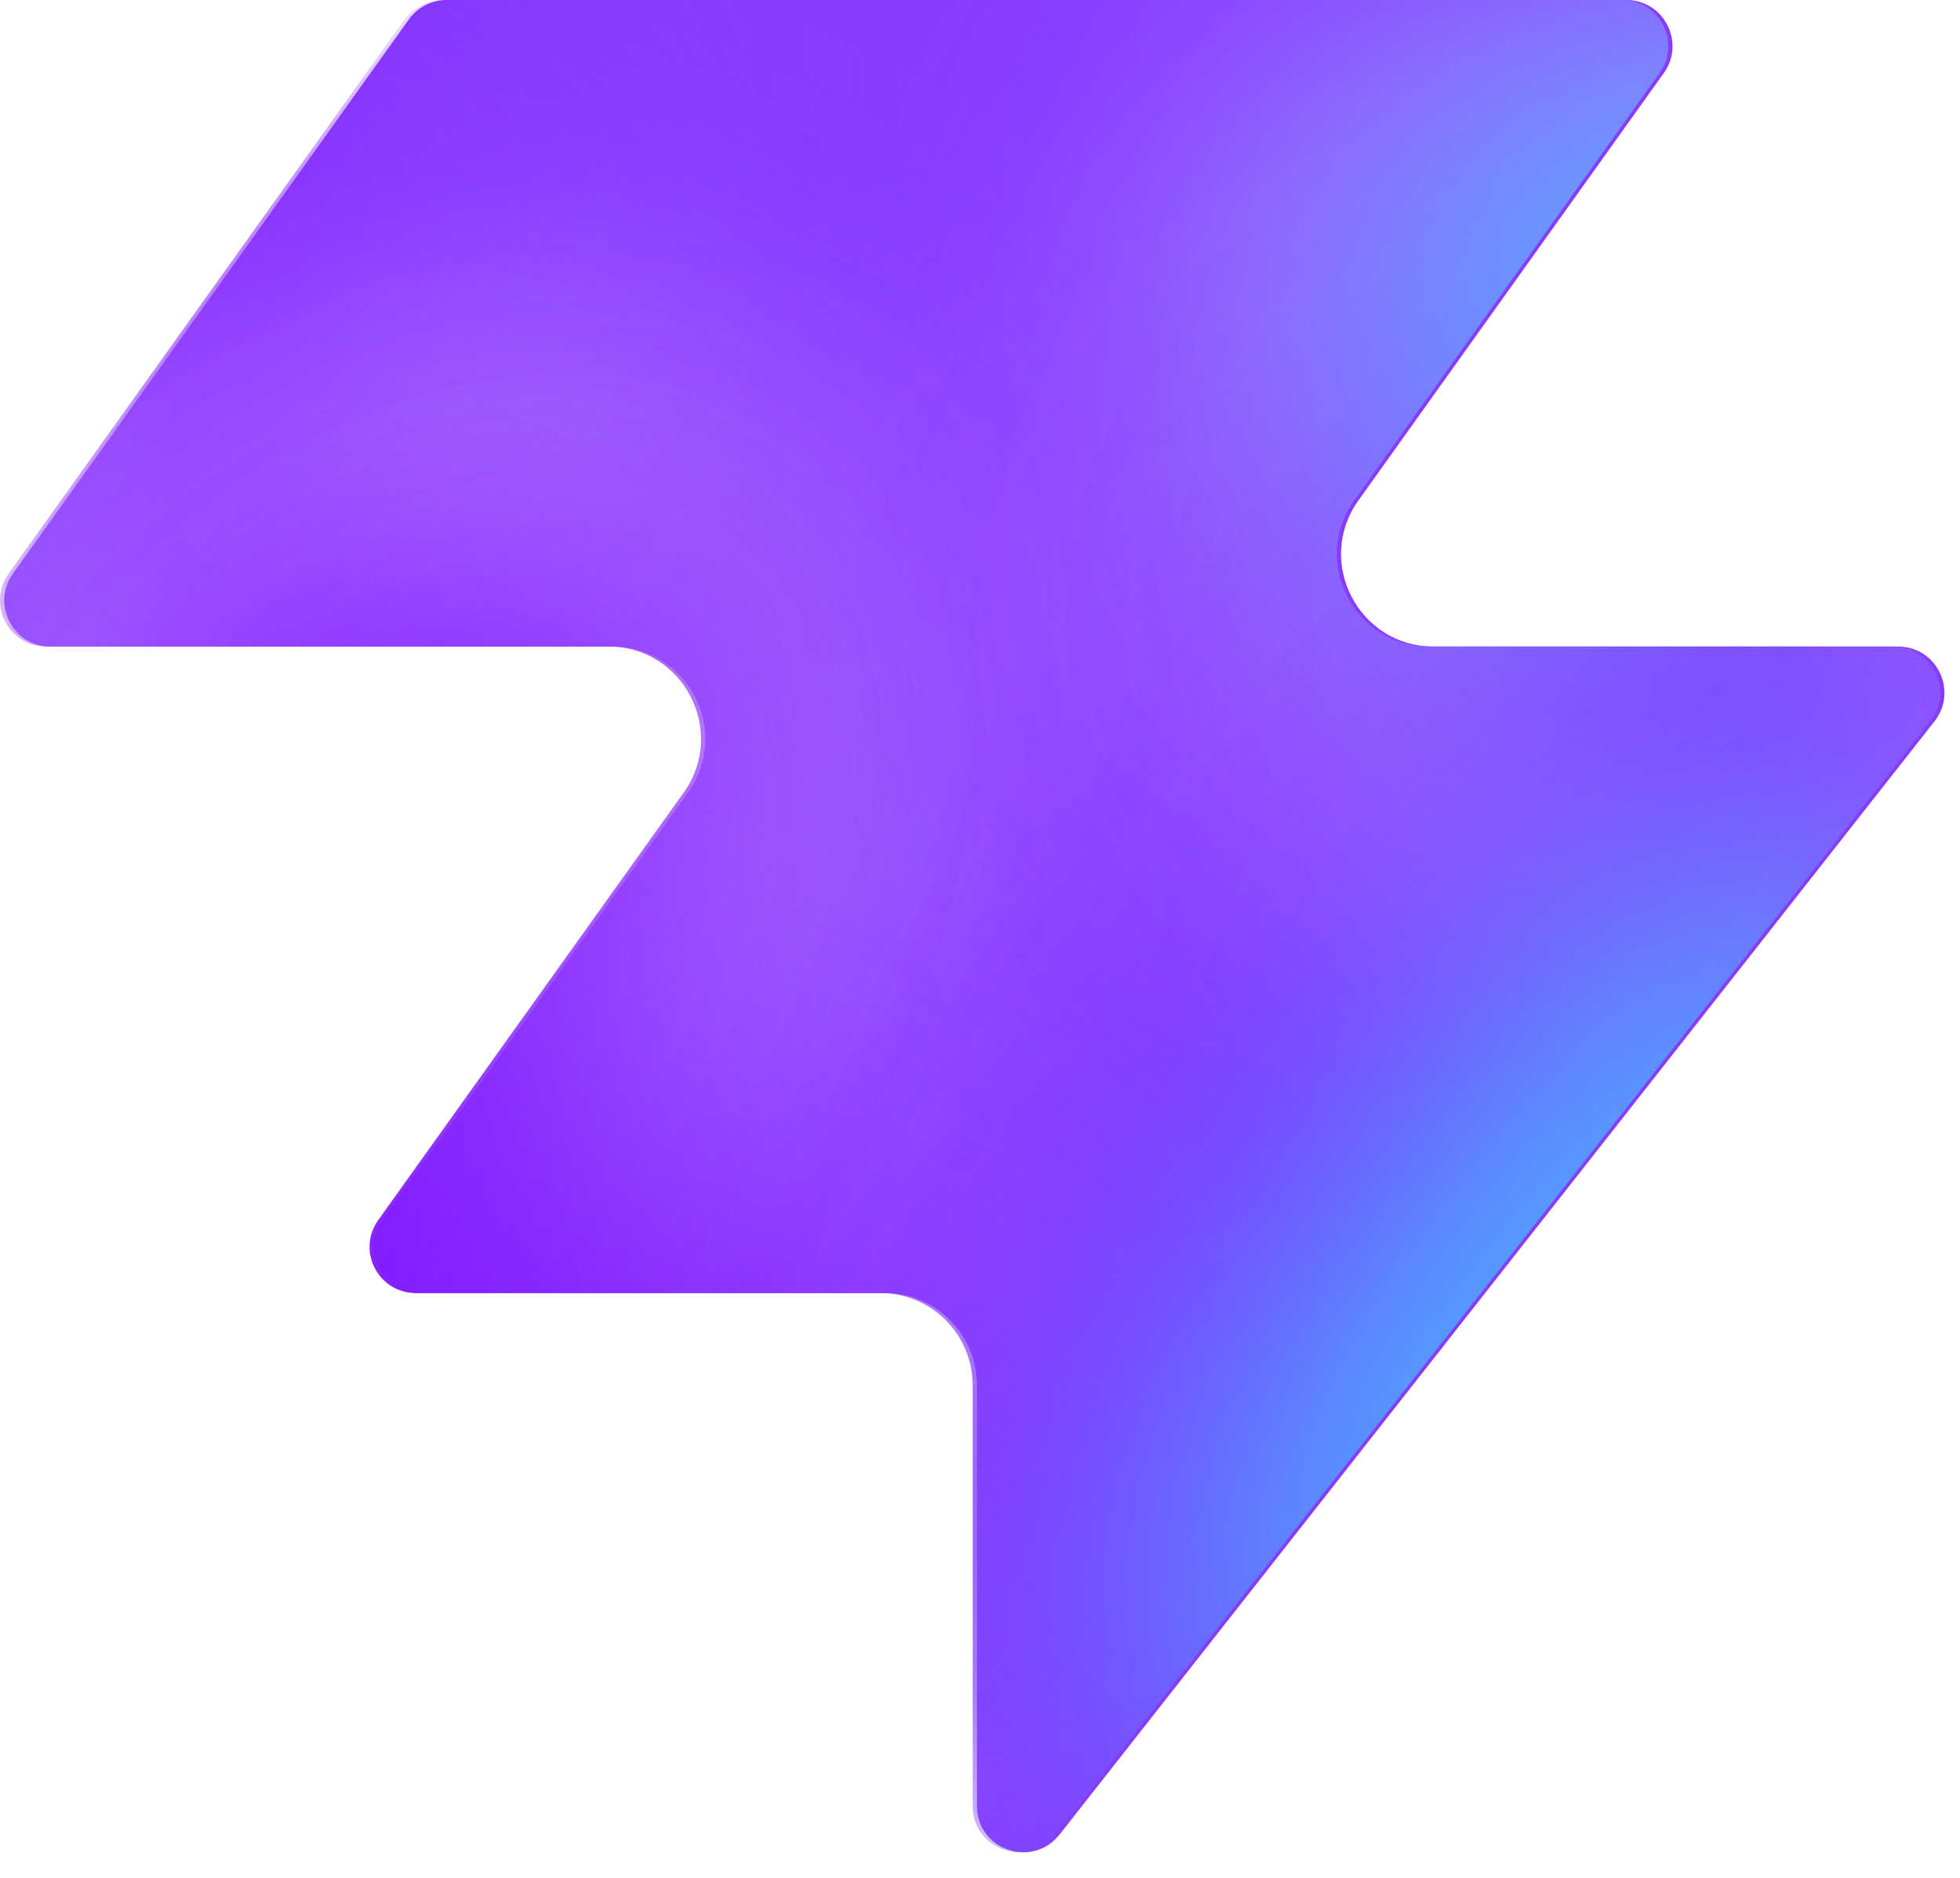
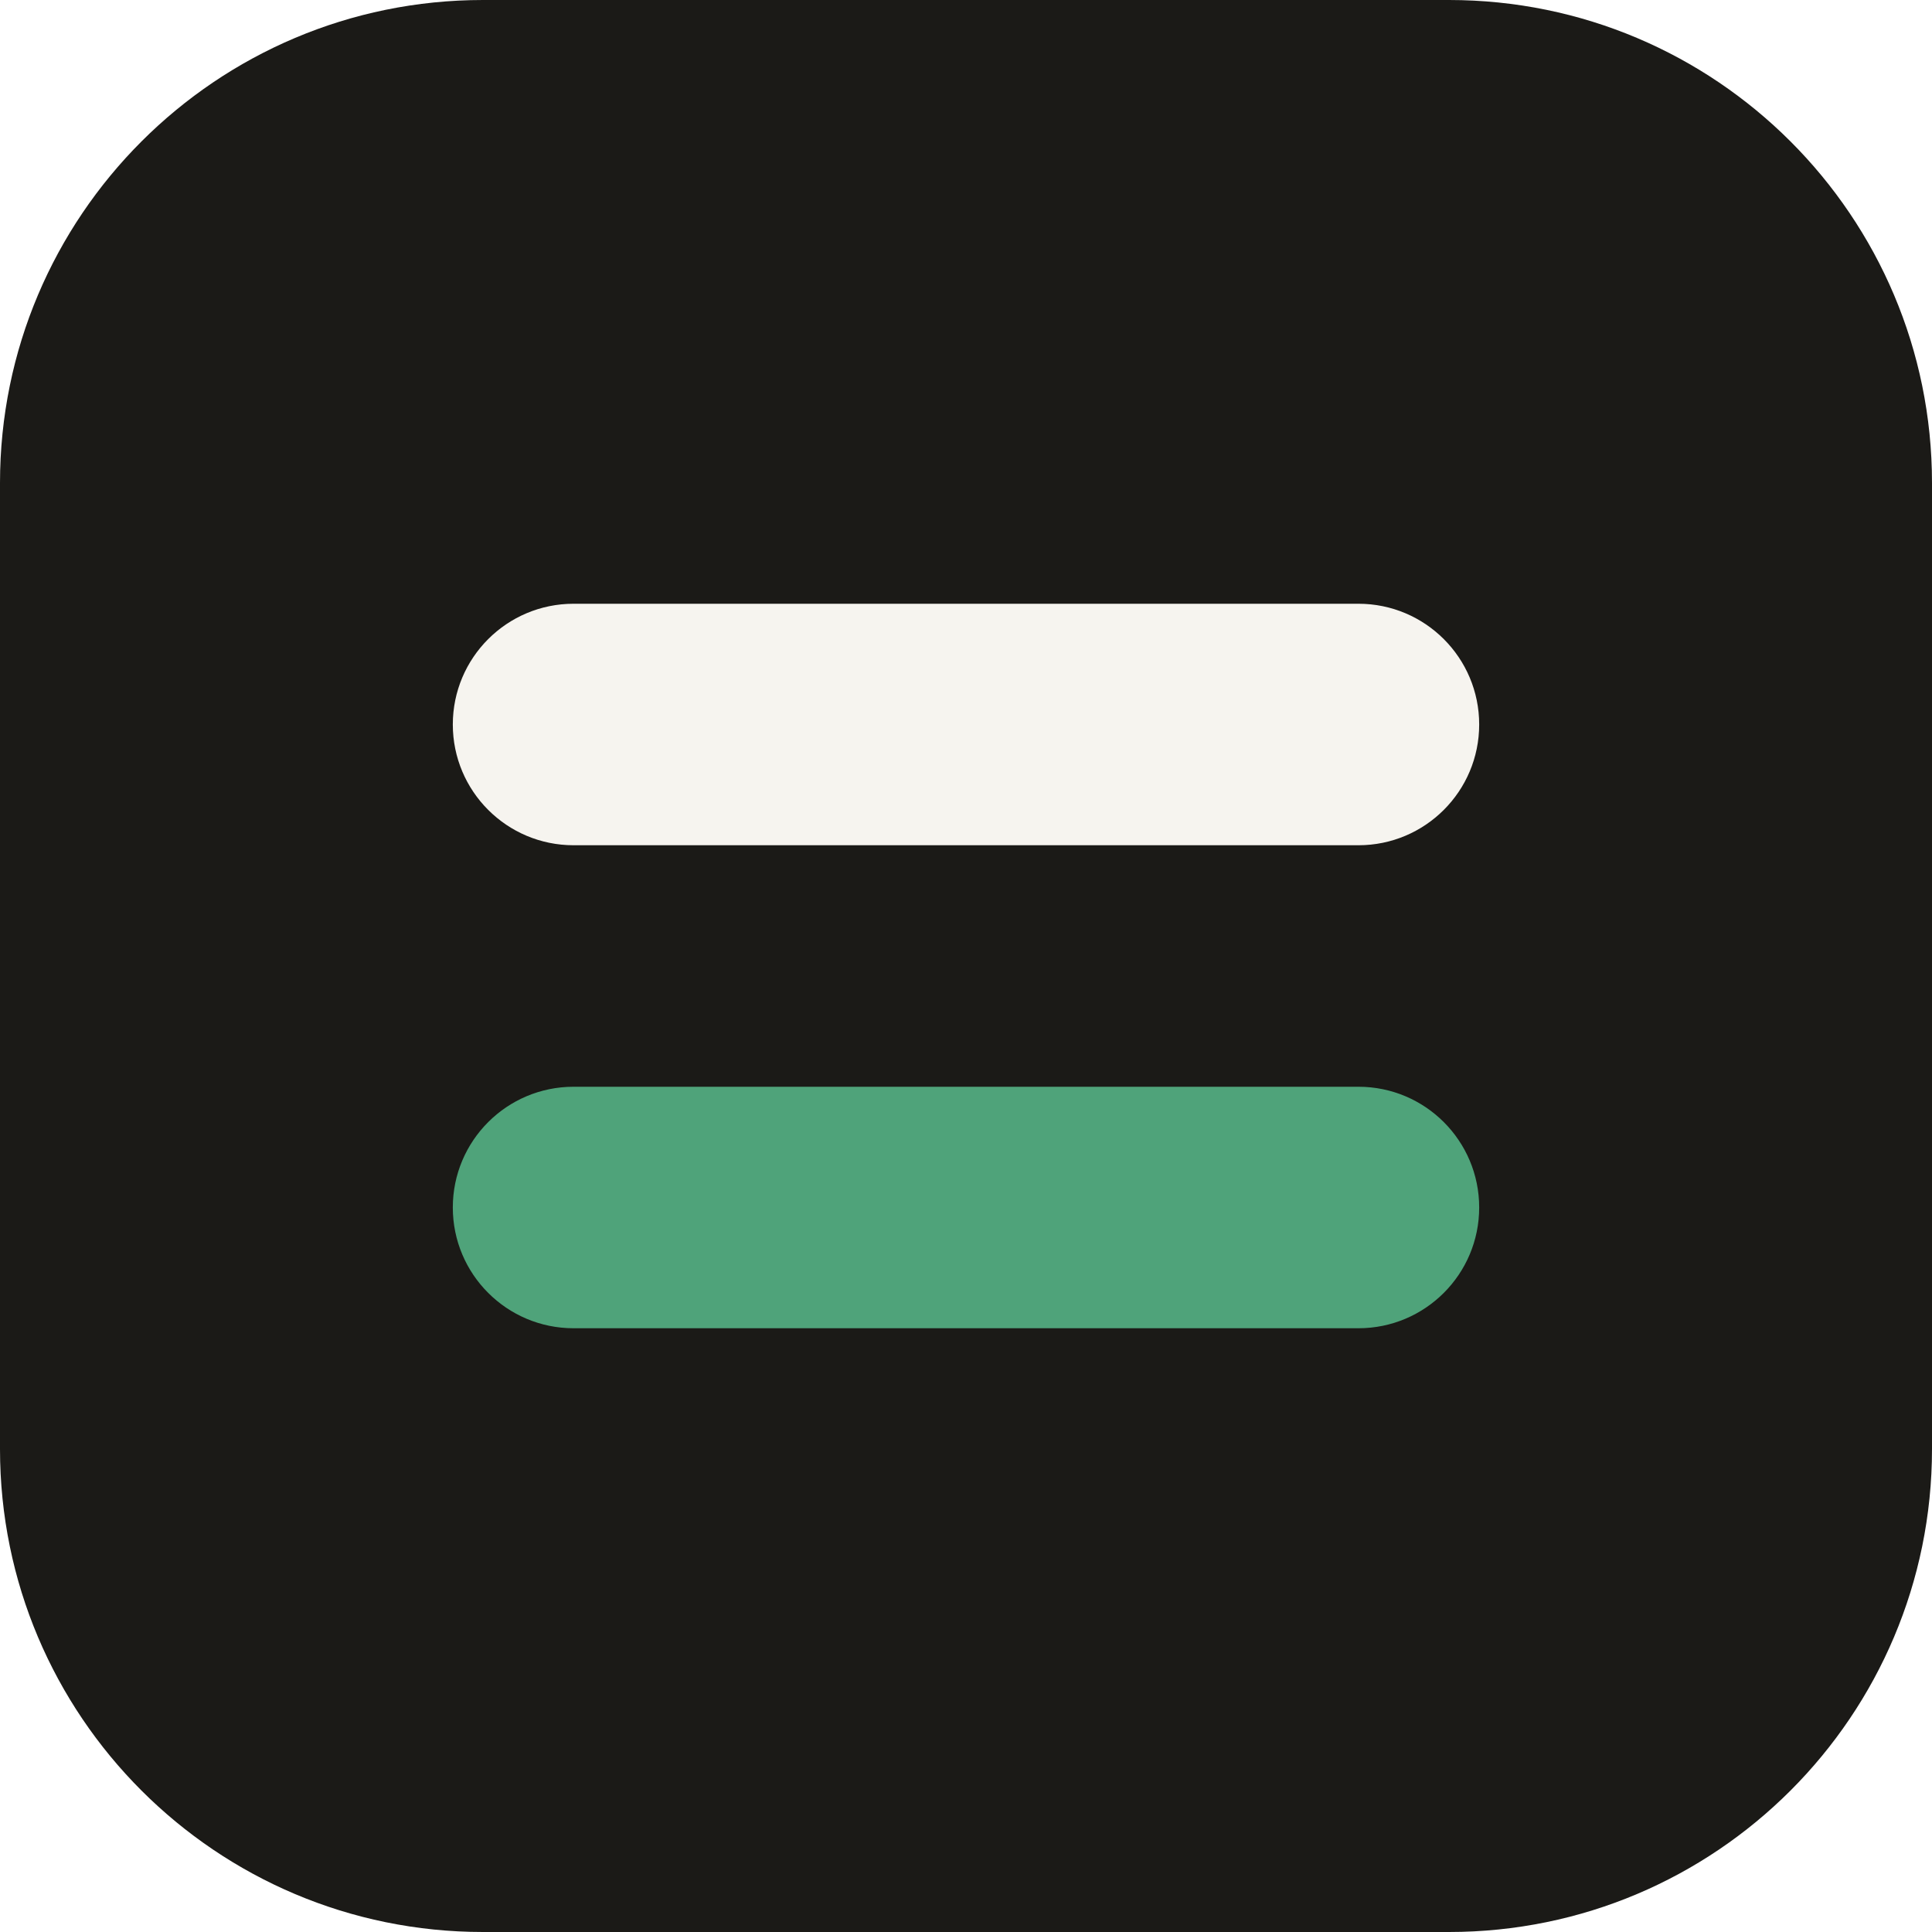
- <svg xmlns="http://www.w3.org/2000/svg" width="48" height="46" fill="none" viewBox="0 0 48 46">
-   <path fill="#863bff" d="M25.946 44.938c-.664.845-2.021.375-2.021-.698V33.937a2.26 2.26 0 0 0-2.262-2.262H10.287c-.92 0-1.456-1.04-.92-1.788l7.48-10.471c1.07-1.497 0-3.578-1.842-3.578H1.237c-.92 0-1.456-1.04-.92-1.788L10.013.474c.214-.297.556-.474.92-.474h28.894c.92 0 1.456 1.04.92 1.788l-7.48 10.471c-1.07 1.498 0 3.579 1.842 3.579h11.377c.943 0 1.473 1.088.89 1.83L25.947 44.94z" style="fill:#863bff;fill:color(display-p3 .525 .23 1);fill-opacity:1" />
-   <mask id="a" width="48" height="46" x="0" y="0" maskUnits="userSpaceOnUse" style="mask-type:alpha">
-     <path fill="#000" d="M25.842 44.938c-.664.844-2.021.375-2.021-.698V33.937a2.26 2.26 0 0 0-2.262-2.262H10.183c-.92 0-1.456-1.04-.92-1.788l7.48-10.471c1.07-1.498 0-3.579-1.842-3.579H1.133c-.92 0-1.456-1.04-.92-1.787L9.91.473c.214-.297.556-.474.92-.474h28.894c.92 0 1.456 1.04.92 1.788l-7.48 10.471c-1.07 1.498 0 3.578 1.842 3.578h11.377c.943 0 1.473 1.088.89 1.832L25.843 44.94z" style="fill:#000;fill-opacity:1" />
-   </mask>
-   <g mask="url(#a)">
-     <g filter="url(#b)">
-       <ellipse cx="5.508" cy="14.704" fill="#ede6ff" rx="5.508" ry="14.704" style="fill:#ede6ff;fill:color(display-p3 .927 .903 1);fill-opacity:1" transform="matrix(.00324 1 1 -.00324 -4.47 31.516)" />
-     </g>
-     <g filter="url(#c)">
-       <ellipse cx="10.399" cy="29.851" fill="#ede6ff" rx="10.399" ry="29.851" style="fill:#ede6ff;fill:color(display-p3 .927 .903 1);fill-opacity:1" transform="matrix(.00324 1 1 -.00324 -39.328 7.883)" />
-     </g>
-     <g filter="url(#d)">
-       <ellipse cx="5.508" cy="30.487" fill="#7e14ff" rx="5.508" ry="30.487" style="fill:#7e14ff;fill:color(display-p3 .492 .077 1);fill-opacity:1" transform="rotate(89.814 -25.913 -14.639)scale(1 -1)" />
-     </g>
-     <g filter="url(#e)">
-       <ellipse cx="5.508" cy="30.599" fill="#7e14ff" rx="5.508" ry="30.599" style="fill:#7e14ff;fill:color(display-p3 .492 .077 1);fill-opacity:1" transform="rotate(89.814 -32.644 -3.334)scale(1 -1)" />
-     </g>
-     <g filter="url(#f)">
-       <ellipse cx="5.508" cy="30.599" fill="#7e14ff" rx="5.508" ry="30.599" style="fill:#7e14ff;fill:color(display-p3 .492 .077 1);fill-opacity:1" transform="matrix(.00324 1 1 -.00324 -34.34 30.47)" />
-     </g>
-     <g filter="url(#g)">
-       <ellipse cx="14.072" cy="22.078" fill="#ede6ff" rx="14.072" ry="22.078" style="fill:#ede6ff;fill:color(display-p3 .927 .903 1);fill-opacity:1" transform="rotate(93.35 24.506 48.493)scale(-1 1)" />
-     </g>
-     <g filter="url(#h)">
-       <ellipse cx="3.47" cy="21.501" fill="#7e14ff" rx="3.47" ry="21.501" style="fill:#7e14ff;fill:color(display-p3 .492 .077 1);fill-opacity:1" transform="rotate(89.009 28.708 47.59)scale(-1 1)" />
-     </g>
-     <g filter="url(#i)">
-       <ellipse cx="3.47" cy="21.501" fill="#7e14ff" rx="3.47" ry="21.501" style="fill:#7e14ff;fill:color(display-p3 .492 .077 1);fill-opacity:1" transform="rotate(89.009 28.708 47.59)scale(-1 1)" />
-     </g>
-     <g filter="url(#j)">
-       <ellipse cx=".387" cy="8.972" fill="#7e14ff" rx="4.407" ry="29.108" style="fill:#7e14ff;fill:color(display-p3 .492 .077 1);fill-opacity:1" transform="rotate(39.51 .387 8.972)" />
-     </g>
-     <g filter="url(#k)">
-       <ellipse cx="47.523" cy="-6.092" fill="#7e14ff" rx="4.407" ry="29.108" style="fill:#7e14ff;fill:color(display-p3 .492 .077 1);fill-opacity:1" transform="rotate(37.892 47.523 -6.092)" />
-     </g>
-     <g filter="url(#l)">
-       <ellipse cx="41.412" cy="6.333" fill="#47bfff" rx="5.971" ry="9.665" style="fill:#47bfff;fill:color(display-p3 .28 .748 1);fill-opacity:1" transform="rotate(37.892 41.412 6.333)" />
-     </g>
-     <g filter="url(#m)">
-       <ellipse cx="-1.879" cy="38.332" fill="#7e14ff" rx="4.407" ry="29.108" style="fill:#7e14ff;fill:color(display-p3 .492 .077 1);fill-opacity:1" transform="rotate(37.892 -1.88 38.332)" />
-     </g>
-     <g filter="url(#n)">
-       <ellipse cx="-1.879" cy="38.332" fill="#7e14ff" rx="4.407" ry="29.108" style="fill:#7e14ff;fill:color(display-p3 .492 .077 1);fill-opacity:1" transform="rotate(37.892 -1.88 38.332)" />
-     </g>
-     <g filter="url(#o)">
-       <ellipse cx="35.651" cy="29.907" fill="#7e14ff" rx="4.407" ry="29.108" style="fill:#7e14ff;fill:color(display-p3 .492 .077 1);fill-opacity:1" transform="rotate(37.892 35.651 29.907)" />
-     </g>
-     <g filter="url(#p)">
-       <ellipse cx="38.418" cy="32.4" fill="#47bfff" rx="5.971" ry="15.297" style="fill:#47bfff;fill:color(display-p3 .28 .748 1);fill-opacity:1" transform="rotate(37.892 38.418 32.4)" />
-     </g>
-   </g>
-   <defs>
-     <filter id="b" width="60.045" height="41.654" x="-19.77" y="16.149" color-interpolation-filters="sRGB" filterUnits="userSpaceOnUse">
-       <feFlood flood-opacity="0" result="BackgroundImageFix" />
-       <feBlend in="SourceGraphic" in2="BackgroundImageFix" result="shape" />
-       <feGaussianBlur result="effect1_foregroundBlur_2002_17158" stdDeviation="7.659" />
-     </filter>
-     <filter id="c" width="90.34" height="51.437" x="-54.613" y="-7.533" color-interpolation-filters="sRGB" filterUnits="userSpaceOnUse">
-       <feFlood flood-opacity="0" result="BackgroundImageFix" />
-       <feBlend in="SourceGraphic" in2="BackgroundImageFix" result="shape" />
-       <feGaussianBlur result="effect1_foregroundBlur_2002_17158" stdDeviation="7.659" />
-     </filter>
-     <filter id="d" width="79.355" height="29.4" x="-49.64" y="2.03" color-interpolation-filters="sRGB" filterUnits="userSpaceOnUse">
-       <feFlood flood-opacity="0" result="BackgroundImageFix" />
-       <feBlend in="SourceGraphic" in2="BackgroundImageFix" result="shape" />
-       <feGaussianBlur result="effect1_foregroundBlur_2002_17158" stdDeviation="4.596" />
-     </filter>
-     <filter id="e" width="79.579" height="29.4" x="-45.045" y="20.029" color-interpolation-filters="sRGB" filterUnits="userSpaceOnUse">
-       <feFlood flood-opacity="0" result="BackgroundImageFix" />
-       <feBlend in="SourceGraphic" in2="BackgroundImageFix" result="shape" />
-       <feGaussianBlur result="effect1_foregroundBlur_2002_17158" stdDeviation="4.596" />
-     </filter>
-     <filter id="f" width="79.579" height="29.4" x="-43.513" y="21.178" color-interpolation-filters="sRGB" filterUnits="userSpaceOnUse">
-       <feFlood flood-opacity="0" result="BackgroundImageFix" />
-       <feBlend in="SourceGraphic" in2="BackgroundImageFix" result="shape" />
-       <feGaussianBlur result="effect1_foregroundBlur_2002_17158" stdDeviation="4.596" />
-     </filter>
-     <filter id="g" width="74.749" height="58.852" x="15.756" y="-17.901" color-interpolation-filters="sRGB" filterUnits="userSpaceOnUse">
-       <feFlood flood-opacity="0" result="BackgroundImageFix" />
-       <feBlend in="SourceGraphic" in2="BackgroundImageFix" result="shape" />
-       <feGaussianBlur result="effect1_foregroundBlur_2002_17158" stdDeviation="7.659" />
-     </filter>
-     <filter id="h" width="61.377" height="25.362" x="23.548" y="2.284" color-interpolation-filters="sRGB" filterUnits="userSpaceOnUse">
-       <feFlood flood-opacity="0" result="BackgroundImageFix" />
-       <feBlend in="SourceGraphic" in2="BackgroundImageFix" result="shape" />
-       <feGaussianBlur result="effect1_foregroundBlur_2002_17158" stdDeviation="4.596" />
-     </filter>
-     <filter id="i" width="61.377" height="25.362" x="23.548" y="2.284" color-interpolation-filters="sRGB" filterUnits="userSpaceOnUse">
-       <feFlood flood-opacity="0" result="BackgroundImageFix" />
-       <feBlend in="SourceGraphic" in2="BackgroundImageFix" result="shape" />
-       <feGaussianBlur result="effect1_foregroundBlur_2002_17158" stdDeviation="4.596" />
-     </filter>
-     <filter id="j" width="56.045" height="63.649" x="-27.636" y="-22.853" color-interpolation-filters="sRGB" filterUnits="userSpaceOnUse">
-       <feFlood flood-opacity="0" result="BackgroundImageFix" />
-       <feBlend in="SourceGraphic" in2="BackgroundImageFix" result="shape" />
-       <feGaussianBlur result="effect1_foregroundBlur_2002_17158" stdDeviation="4.596" />
-     </filter>
-     <filter id="k" width="54.814" height="64.646" x="20.116" y="-38.415" color-interpolation-filters="sRGB" filterUnits="userSpaceOnUse">
-       <feFlood flood-opacity="0" result="BackgroundImageFix" />
-       <feBlend in="SourceGraphic" in2="BackgroundImageFix" result="shape" />
-       <feGaussianBlur result="effect1_foregroundBlur_2002_17158" stdDeviation="4.596" />
-     </filter>
-     <filter id="l" width="33.541" height="35.313" x="24.641" y="-11.323" color-interpolation-filters="sRGB" filterUnits="userSpaceOnUse">
-       <feFlood flood-opacity="0" result="BackgroundImageFix" />
-       <feBlend in="SourceGraphic" in2="BackgroundImageFix" result="shape" />
-       <feGaussianBlur result="effect1_foregroundBlur_2002_17158" stdDeviation="4.596" />
-     </filter>
-     <filter id="m" width="54.814" height="64.646" x="-29.286" y="6.009" color-interpolation-filters="sRGB" filterUnits="userSpaceOnUse">
-       <feFlood flood-opacity="0" result="BackgroundImageFix" />
-       <feBlend in="SourceGraphic" in2="BackgroundImageFix" result="shape" />
-       <feGaussianBlur result="effect1_foregroundBlur_2002_17158" stdDeviation="4.596" />
-     </filter>
-     <filter id="n" width="54.814" height="64.646" x="-29.286" y="6.009" color-interpolation-filters="sRGB" filterUnits="userSpaceOnUse">
-       <feFlood flood-opacity="0" result="BackgroundImageFix" />
-       <feBlend in="SourceGraphic" in2="BackgroundImageFix" result="shape" />
-       <feGaussianBlur result="effect1_foregroundBlur_2002_17158" stdDeviation="4.596" />
-     </filter>
-     <filter id="o" width="54.814" height="64.646" x="8.244" y="-2.416" color-interpolation-filters="sRGB" filterUnits="userSpaceOnUse">
-       <feFlood flood-opacity="0" result="BackgroundImageFix" />
-       <feBlend in="SourceGraphic" in2="BackgroundImageFix" result="shape" />
-       <feGaussianBlur result="effect1_foregroundBlur_2002_17158" stdDeviation="4.596" />
-     </filter>
-     <filter id="p" width="39.409" height="43.623" x="18.713" y="10.588" color-interpolation-filters="sRGB" filterUnits="userSpaceOnUse">
-       <feFlood flood-opacity="0" result="BackgroundImageFix" />
-       <feBlend in="SourceGraphic" in2="BackgroundImageFix" result="shape" />
-       <feGaussianBlur result="effect1_foregroundBlur_2002_17158" stdDeviation="4.596" />
-     </filter>
-   </defs>
+ <svg xmlns="http://www.w3.org/2000/svg" viewBox="0 0 64 64">
+   <rect width="64" height="64" rx="16" fill="#1b1a17" />
+   <rect x="15" y="20" width="34" height="8" rx="4" fill="#f6f4ef" />
+   <rect x="15" y="36" width="34" height="8" rx="4" fill="#4fa37a" />
</svg>
